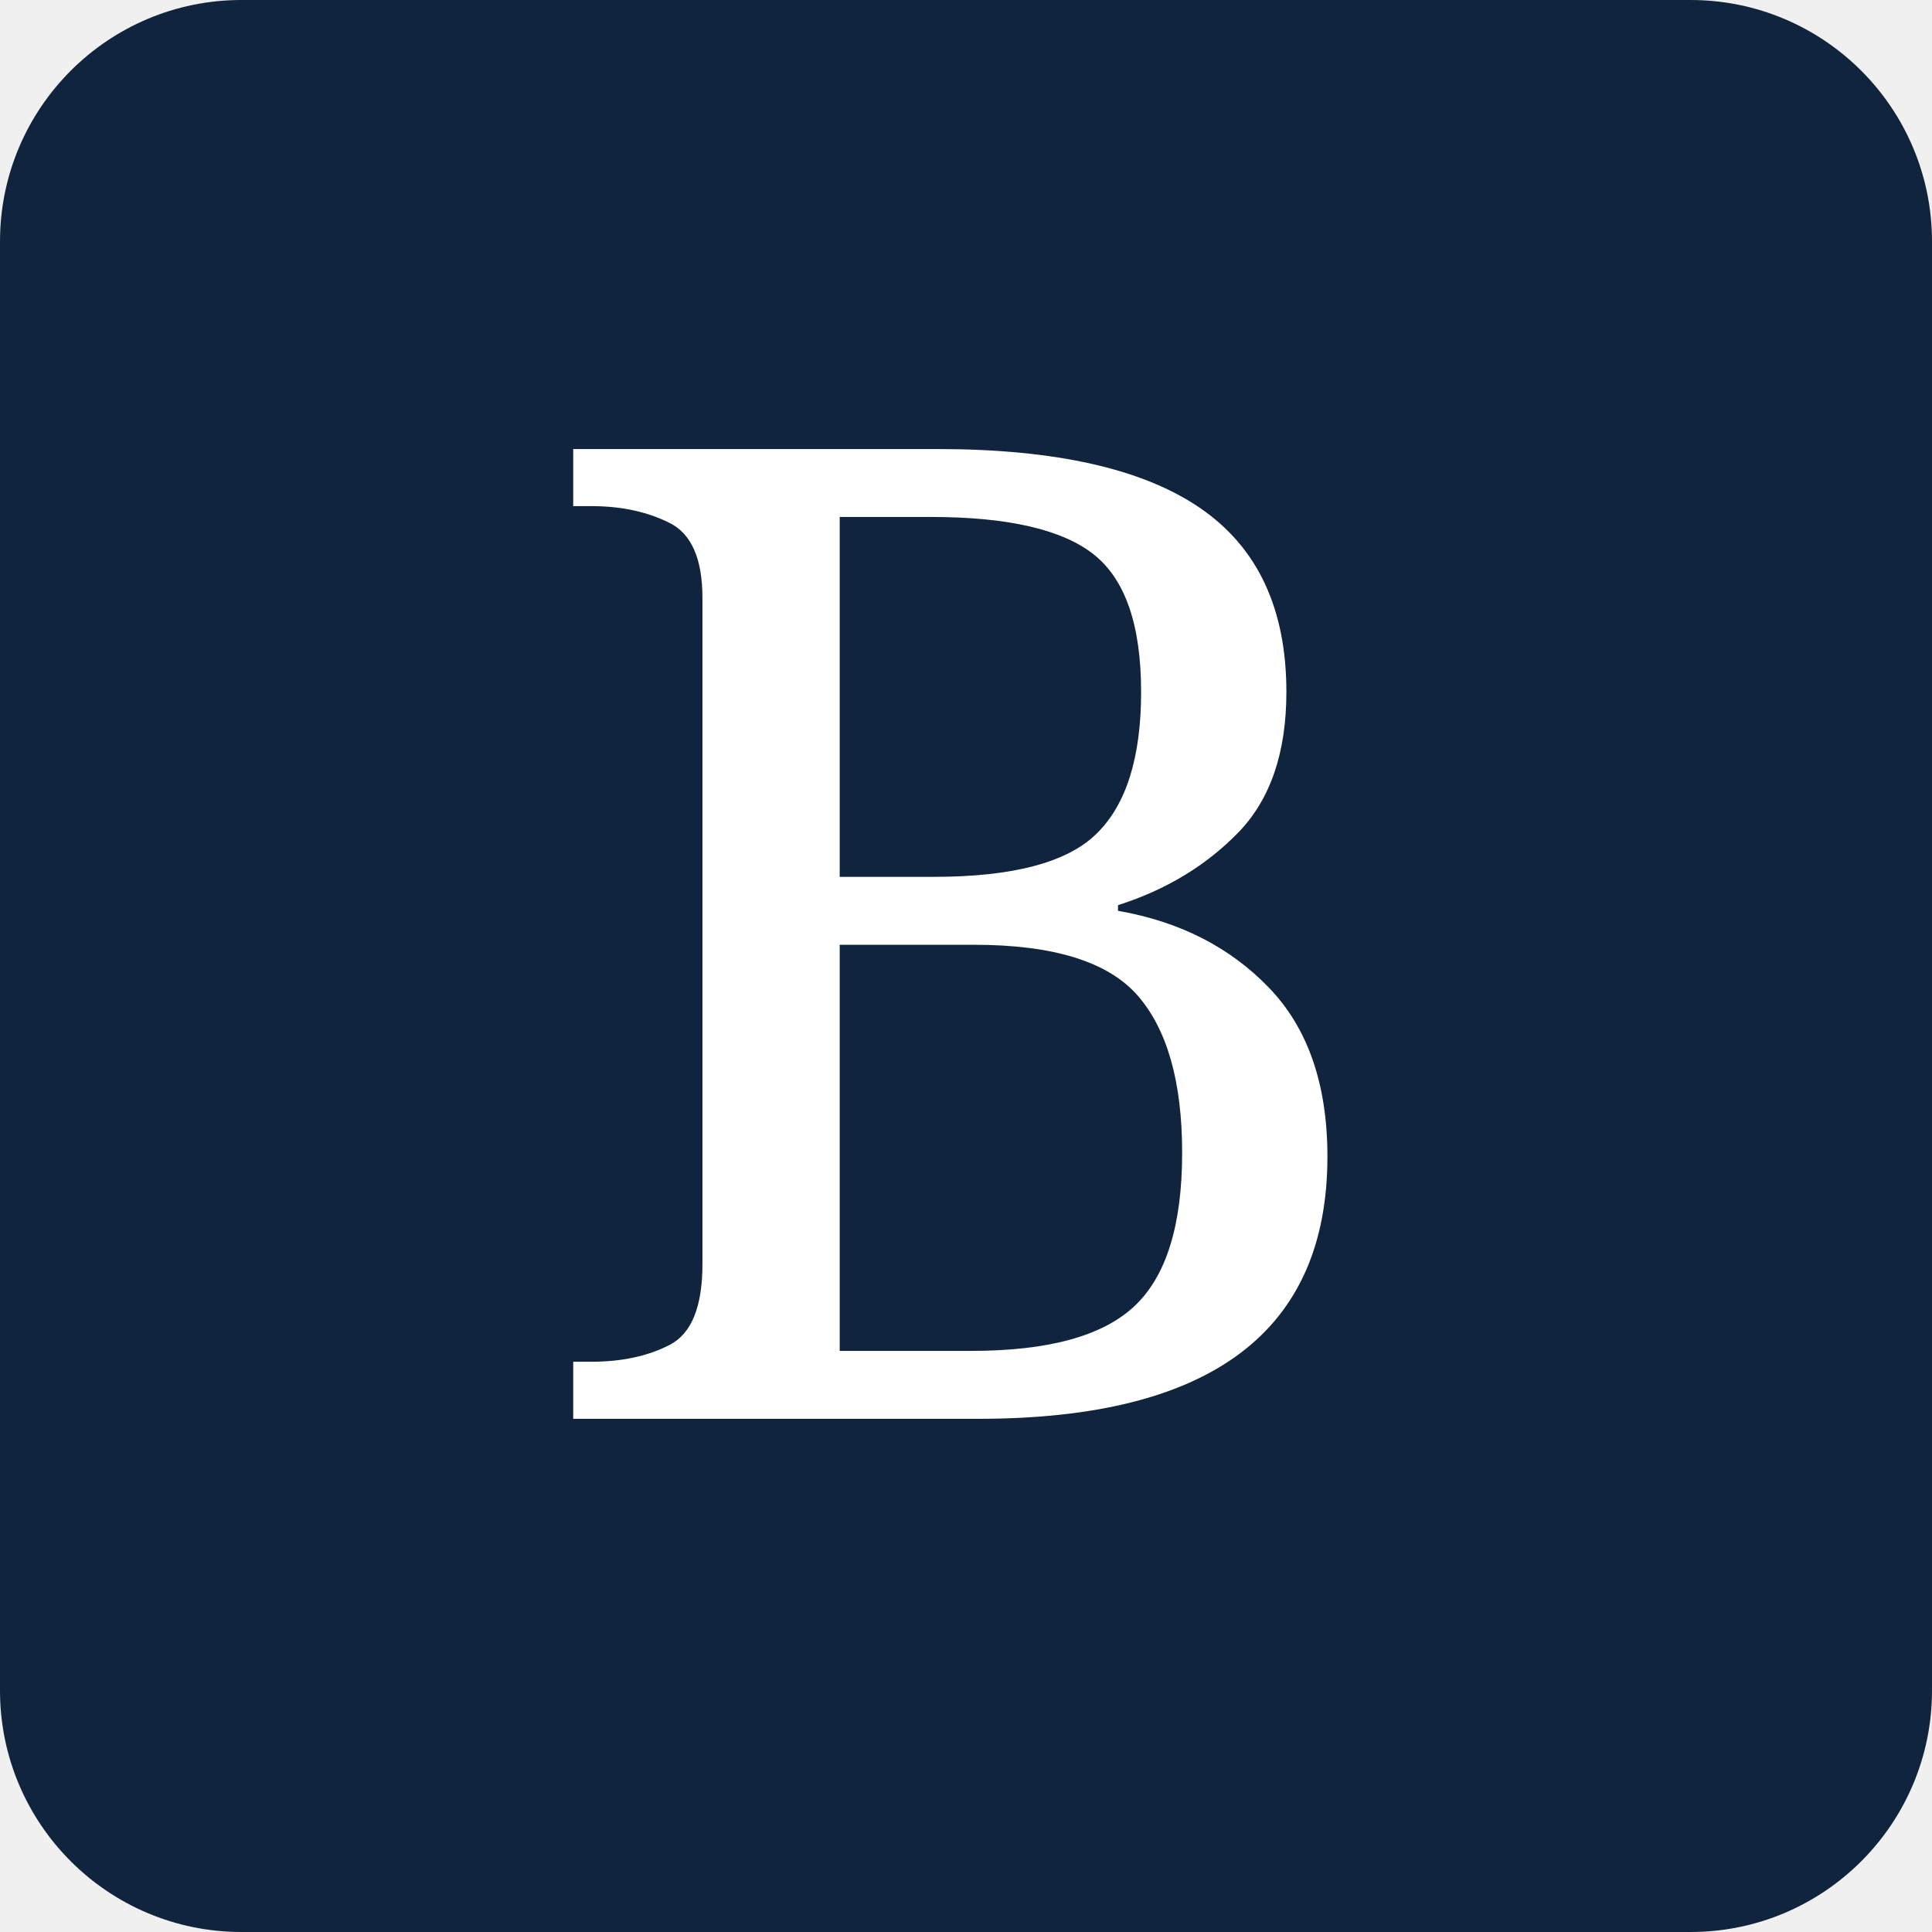
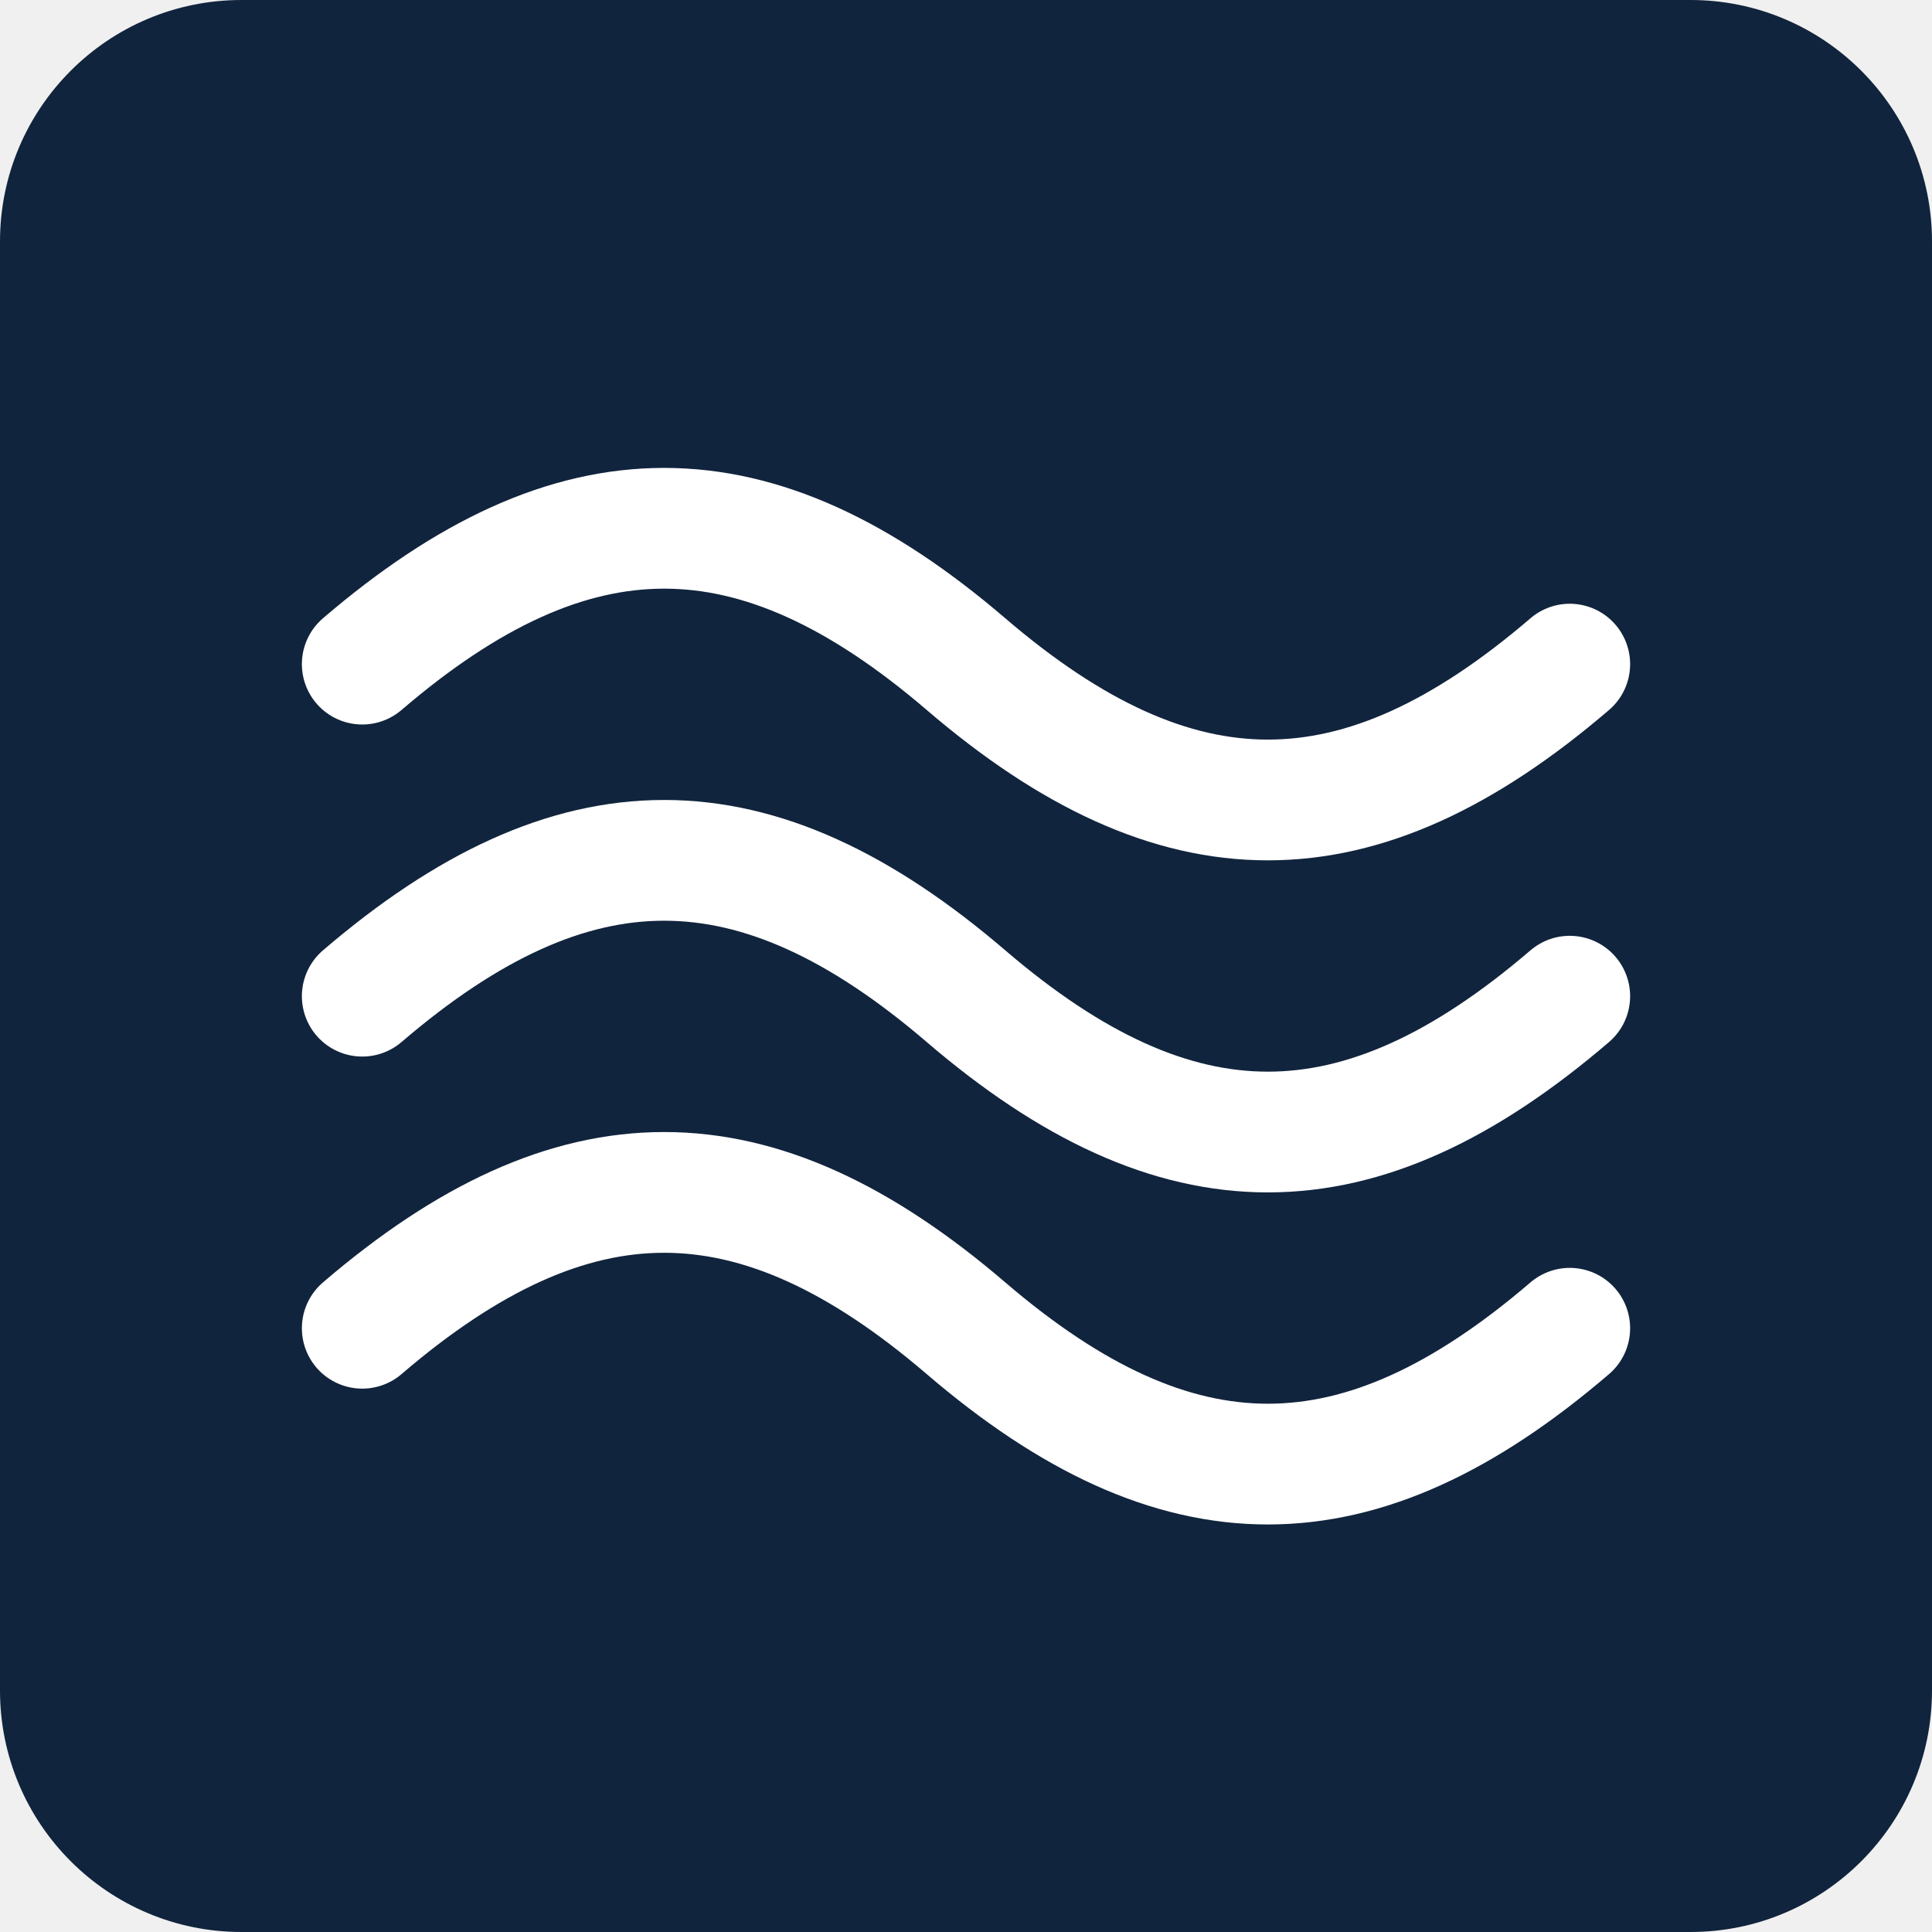
<svg xmlns="http://www.w3.org/2000/svg" viewBox="0 0 64 64">
  <rect width="64" height="64" rx="8" fill="#11243d" />
-   <text x="32" y="47" text-anchor="middle" font-family="Georgia,serif" font-size="45" fill="#fff">B</text>
+   <g fill="none" stroke="#fff" stroke-width="4" stroke-linecap="round">
+     <path d="M12 22c7-6 13-6 20 0s13 6 20 0" />
+     <path d="M12 33c7-6 13-6 20 0s13 6 20 0" />
+     <path d="M12 44c7-6 13-6 20 0s13 6 20 0" />
+   </g>
</svg>
